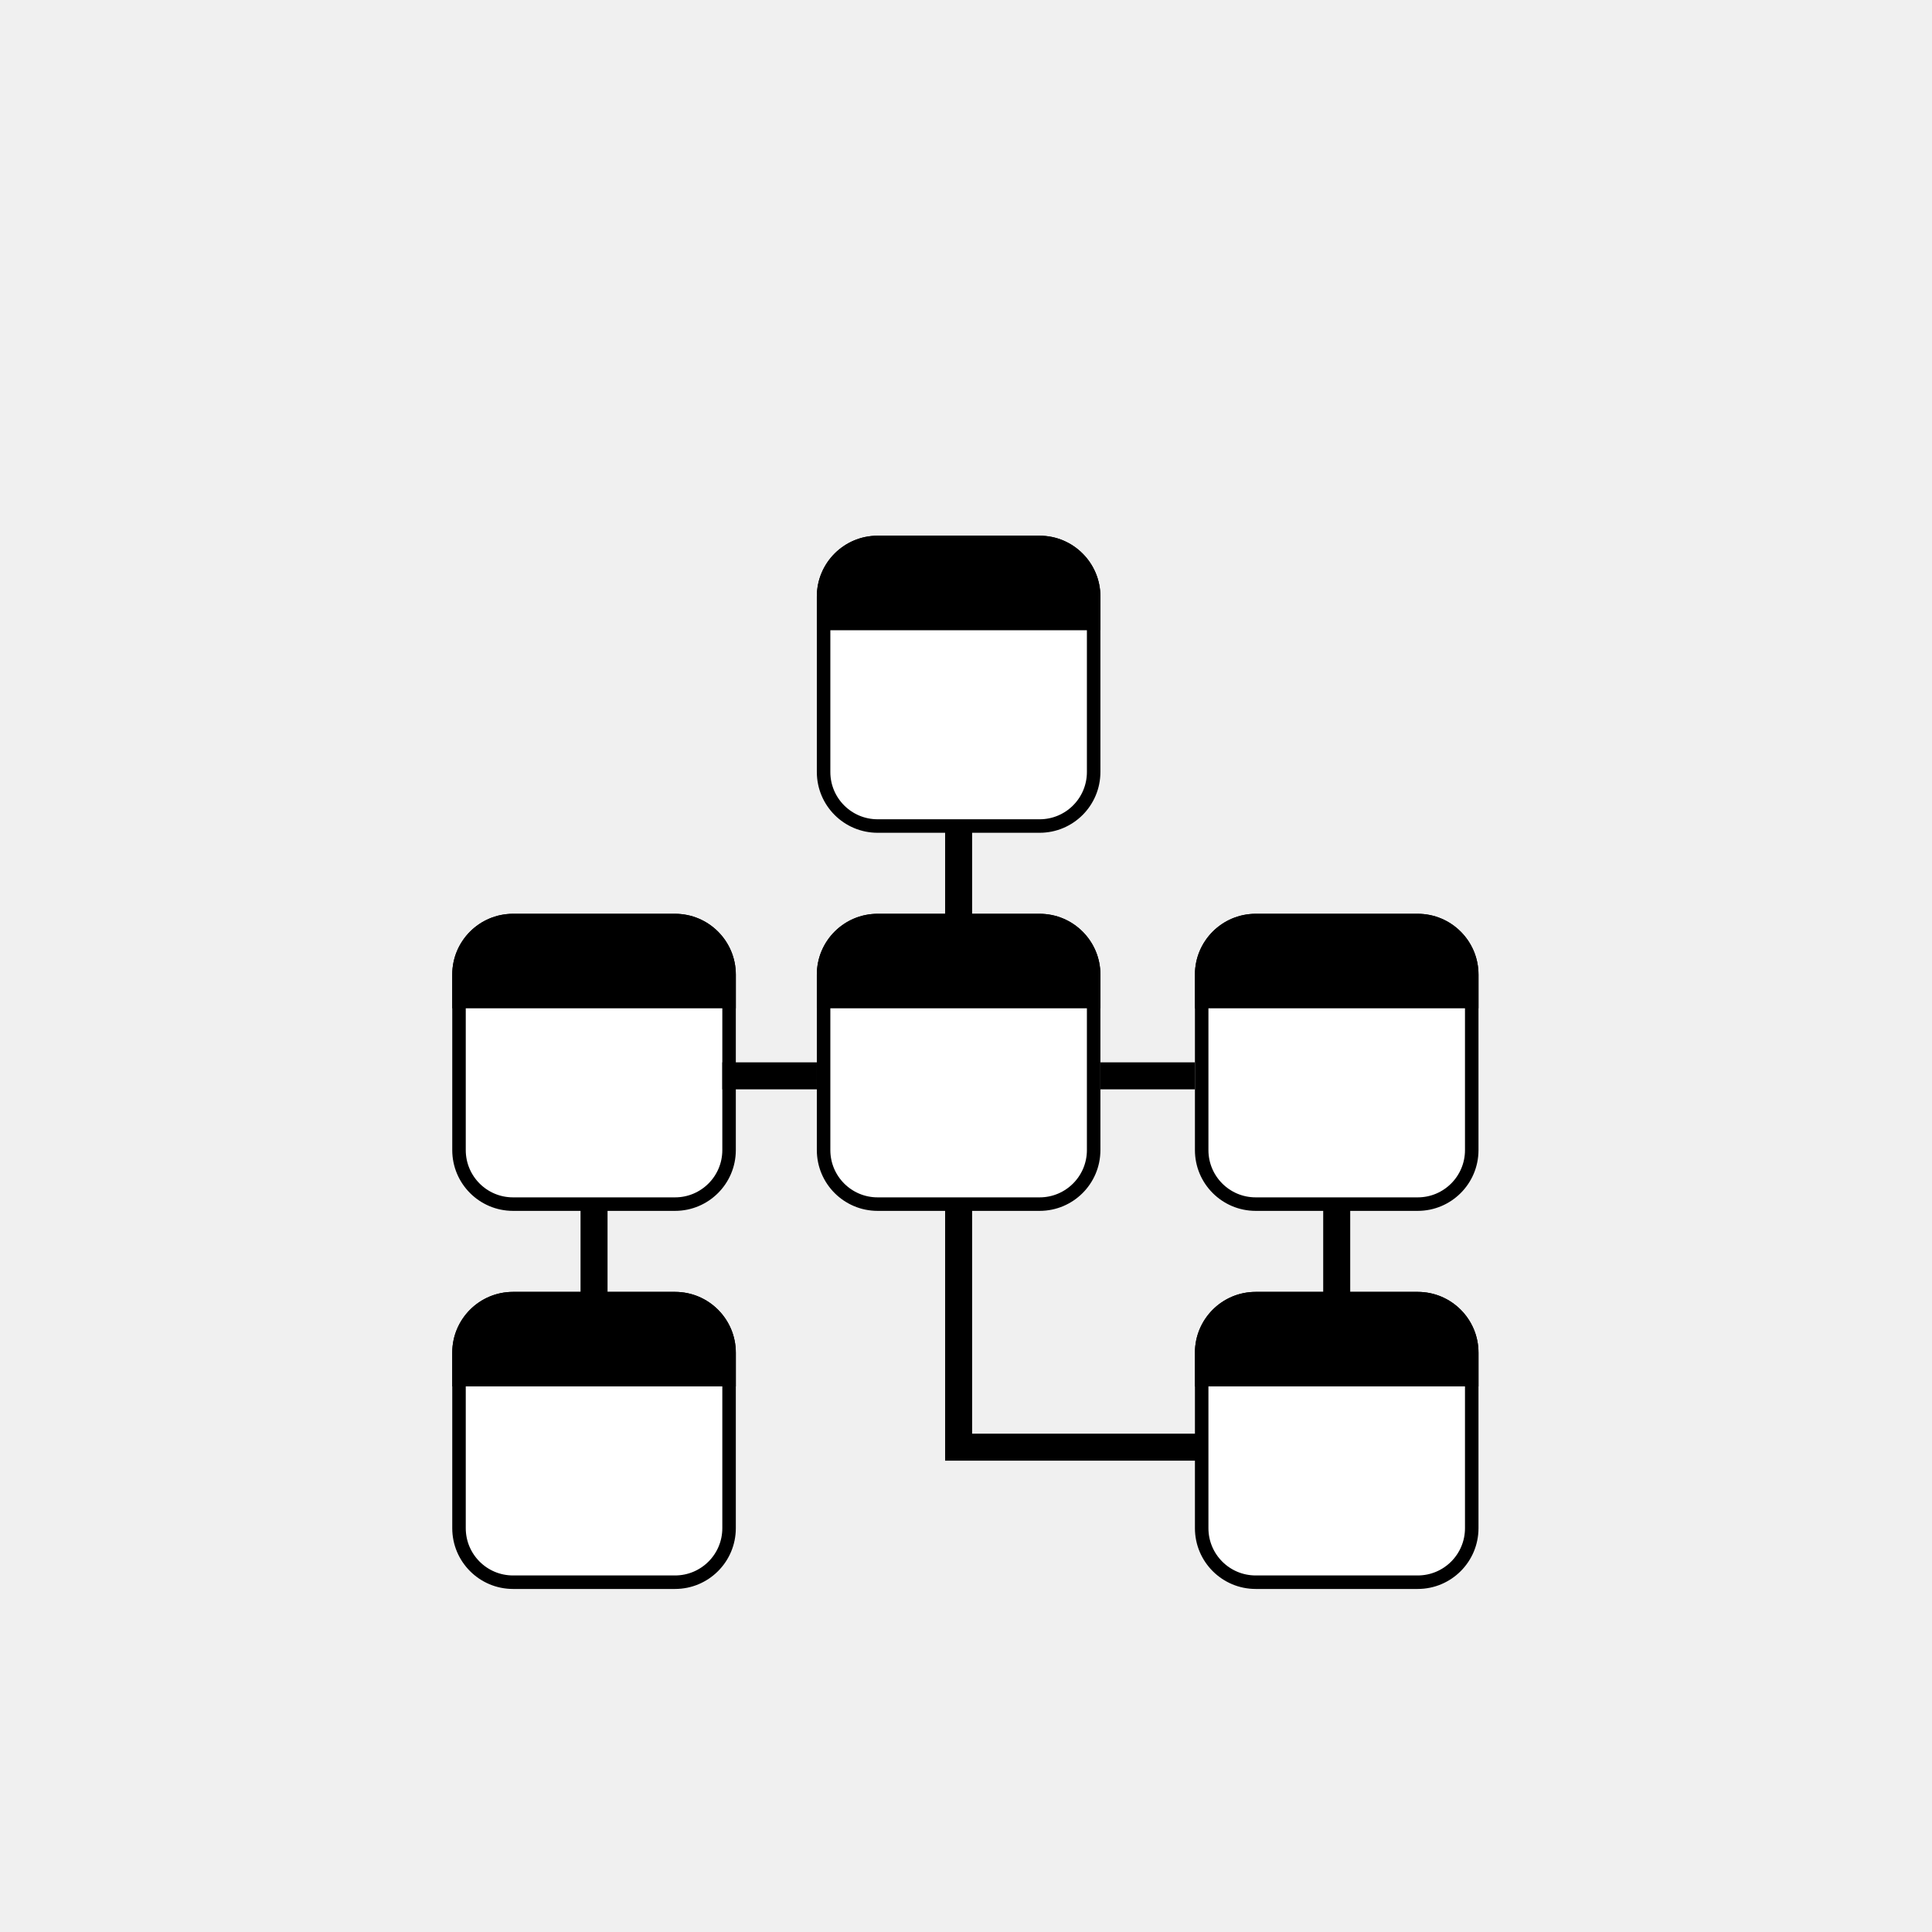
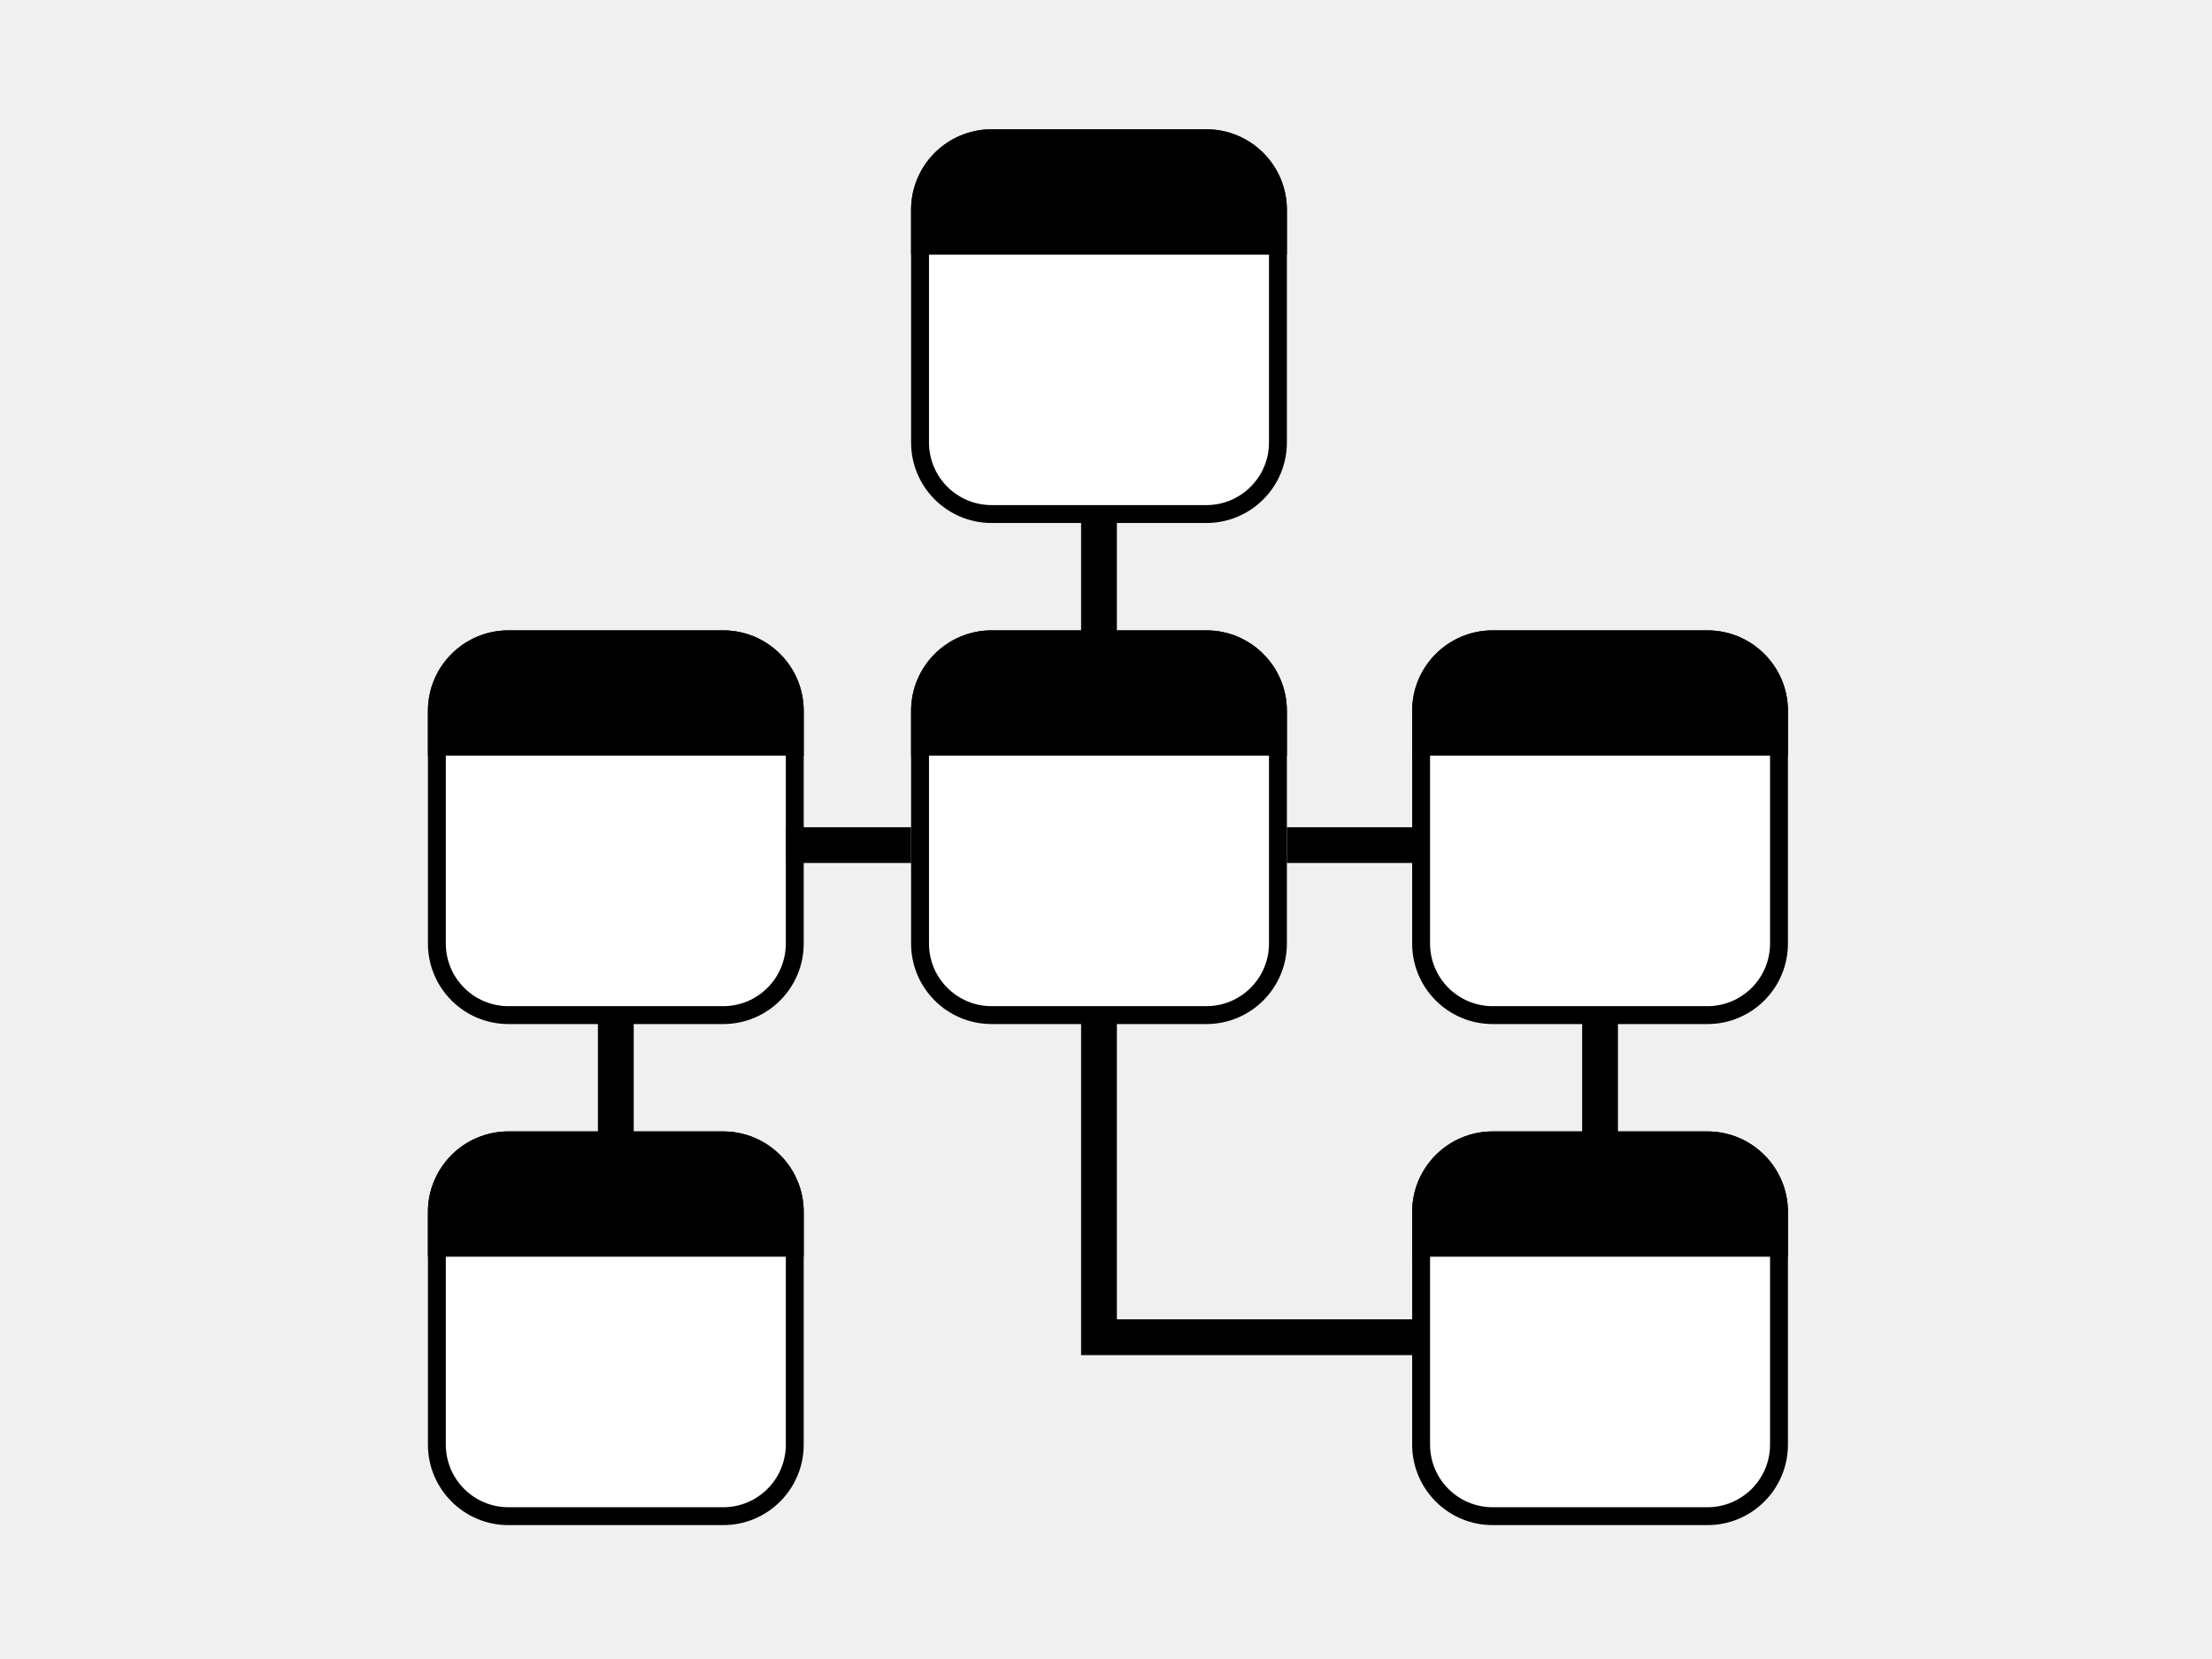
- <svg xmlns="http://www.w3.org/2000/svg" width="463px" height="463px" viewBox="0 0 463 463" version="1.1">
+ <svg xmlns="http://www.w3.org/2000/svg" width="400px" height="300px" viewBox="0 0 400 300" version="1.1">
  <g id="data-img" stroke="none" stroke-width="1" fill="none" fill-rule="evenodd">
-     <g id="data-model" transform="translate(110, 130)" stroke="#000000">
+     <g id="data-model" transform="translate(79, 25)" stroke="#000000">
      <g id="Group-2" transform="translate(87.37195, 0)" stroke-width="3.236">
        <rect id="Rectangle" fill="#FFFFFF" x="0" y="0" width="64.72" height="67.956" rx="12.944" />
-         <path d="M51.776,0 C58.925,-1.31320775e-15 64.72,5.795 64.72,12.944 L64.72,19.416 L0,19.416 L0,12.944 C-8.75471834e-16,5.795 5.795,-2.23950593e-15 12.944,0 L51.776,0 Z" id="Combined-Shape" fill="#000000" />
+         <path d="M51.776,0 C58.925,-3.08956459e-15 64.72,5.795 64.72,12.944 L64.72,19.416 L0,19.416 L0,12.944 C-8.75471834e-16,5.795 5.795,-4.63149089e-16 12.944,0 L51.776,0 Z" id="Combined-Shape" fill="#000000" />
      </g>
      <g id="Group-2-Copy" transform="translate(0, 90.60795)" stroke-width="3.236">
        <rect id="Rectangle" fill="#FFFFFF" x="0" y="0" width="64.72" height="67.956" rx="12.944" />
-         <path d="M51.776,0 C58.925,-1.31320775e-15 64.72,5.795 64.72,12.944 L64.72,19.416 L0,19.416 L0,12.944 C-8.75471834e-16,5.795 5.795,-2.23950593e-15 12.944,0 L51.776,0 Z" id="Combined-Shape" fill="#000000" />
+         <path d="M51.776,0 C58.925,-3.08956459e-15 64.72,5.795 64.72,12.944 L64.72,19.416 L0,19.416 L0,12.944 C-8.75471834e-16,5.795 5.795,-4.63149089e-16 12.944,0 L51.776,0 Z" id="Combined-Shape" fill="#000000" />
      </g>
      <g id="Group-2-Copy-2" transform="translate(87.37195, 90.60795)" stroke-width="3.236">
        <rect id="Rectangle" fill="#FFFFFF" x="0" y="0" width="64.72" height="67.956" rx="12.944" />
-         <path d="M51.776,0 C58.925,-1.31320775e-15 64.72,5.795 64.72,12.944 L64.72,19.416 L0,19.416 L0,12.944 C-8.75471834e-16,5.795 5.795,-2.23950593e-15 12.944,0 L51.776,0 Z" id="Combined-Shape" fill="#000000" />
+         <path d="M51.776,0 C58.925,-3.08956459e-15 64.72,5.795 64.72,12.944 L64.72,19.416 L0,19.416 L0,12.944 C-8.75471834e-16,5.795 5.795,-4.63149089e-16 12.944,0 L51.776,0 Z" id="Combined-Shape" fill="#000000" />
      </g>
      <g id="Group-2-Copy-3" transform="translate(177.9799, 90.60795)" stroke-width="3.236">
        <rect id="Rectangle" fill="#FFFFFF" x="0" y="0" width="64.72" height="67.956" rx="12.944" />
-         <path d="M51.776,0 C58.925,-1.31320775e-15 64.72,5.795 64.72,12.944 L64.72,19.416 L0,19.416 L0,12.944 C-8.75471834e-16,5.795 5.795,-2.23950593e-15 12.944,0 L51.776,0 Z" id="Combined-Shape" fill="#000000" />
+         <path d="M51.776,0 C58.925,-3.08956459e-15 64.72,5.795 64.72,12.944 L64.72,19.416 L0,19.416 L0,12.944 C-8.75471834e-16,5.795 5.795,-4.63149089e-16 12.944,0 L51.776,0 Z" id="Combined-Shape" fill="#000000" />
      </g>
      <g id="Group-2-Copy-4" transform="translate(177.9799, 181.2159)" stroke-width="3.236">
        <rect id="Rectangle" fill="#FFFFFF" x="0" y="0" width="64.72" height="67.956" rx="12.944" />
-         <path d="M51.776,0 C58.925,-1.31320775e-15 64.72,5.795 64.72,12.944 L64.72,19.416 L0,19.416 L0,12.944 C-8.75471834e-16,5.795 5.795,-2.23950593e-15 12.944,0 L51.776,0 Z" id="Combined-Shape" fill="#000000" />
+         <path d="M51.776,0 C58.925,-3.08956459e-15 64.72,5.795 64.72,12.944 L64.72,19.416 L0,19.416 L0,12.944 C-8.75471834e-16,5.795 5.795,-4.63149089e-16 12.944,0 L51.776,0 Z" id="Combined-Shape" fill="#000000" />
      </g>
      <g id="Group-2-Copy-5" transform="translate(0, 181.2159)" stroke-width="3.236">
        <rect id="Rectangle" fill="#FFFFFF" x="0" y="0" width="64.72" height="67.956" rx="12.944" />
-         <path d="M51.776,0 C58.925,-1.31320775e-15 64.72,5.795 64.72,12.944 L64.72,19.416 L0,19.416 L0,12.944 C-8.75471834e-16,5.795 5.795,-2.23950593e-15 12.944,0 L51.776,0 Z" id="Combined-Shape" fill="#000000" />
+         <path d="M51.776,0 C58.925,-3.08956459e-15 64.72,5.795 64.72,12.944 L64.72,19.416 L0,19.416 L0,12.944 C-8.75471834e-16,5.795 5.795,-4.63149089e-16 12.944,0 L51.776,0 Z" id="Combined-Shape" fill="#000000" />
      </g>
      <line x1="119.732" y1="71.192" x2="119.732" y2="87.372" id="Line" stroke-width="6.472" stroke-linecap="square" />
      <line x1="32.36" y1="161.8" x2="32.36" y2="177.98" id="Line-Copy" stroke-width="6.472" stroke-linecap="square" />
      <line x1="210.34" y1="161.8" x2="210.34" y2="177.98" id="Line-Copy-4" stroke-width="6.472" stroke-linecap="square" />
      <polyline id="Line-Copy-5" stroke-width="6.472" stroke-linecap="square" points="119.732 161.8 119.732 216.812 174.744 216.812" />
      <line x1="74.428" y1="119.732" x2="74.428" y2="135.912" id="Line-Copy-2" stroke-width="6.472" stroke-linecap="square" transform="translate(74.42796, 127.8219) rotate(-90) translate(-74.42796, -127.8219) " />
      <line x1="165.036" y1="119.732" x2="165.036" y2="135.912" id="Line-Copy-3" stroke-width="6.472" stroke-linecap="square" transform="translate(165.0359, 127.8219) rotate(-90) translate(-165.0359, -127.8219) " />
    </g>
  </g>
</svg>
